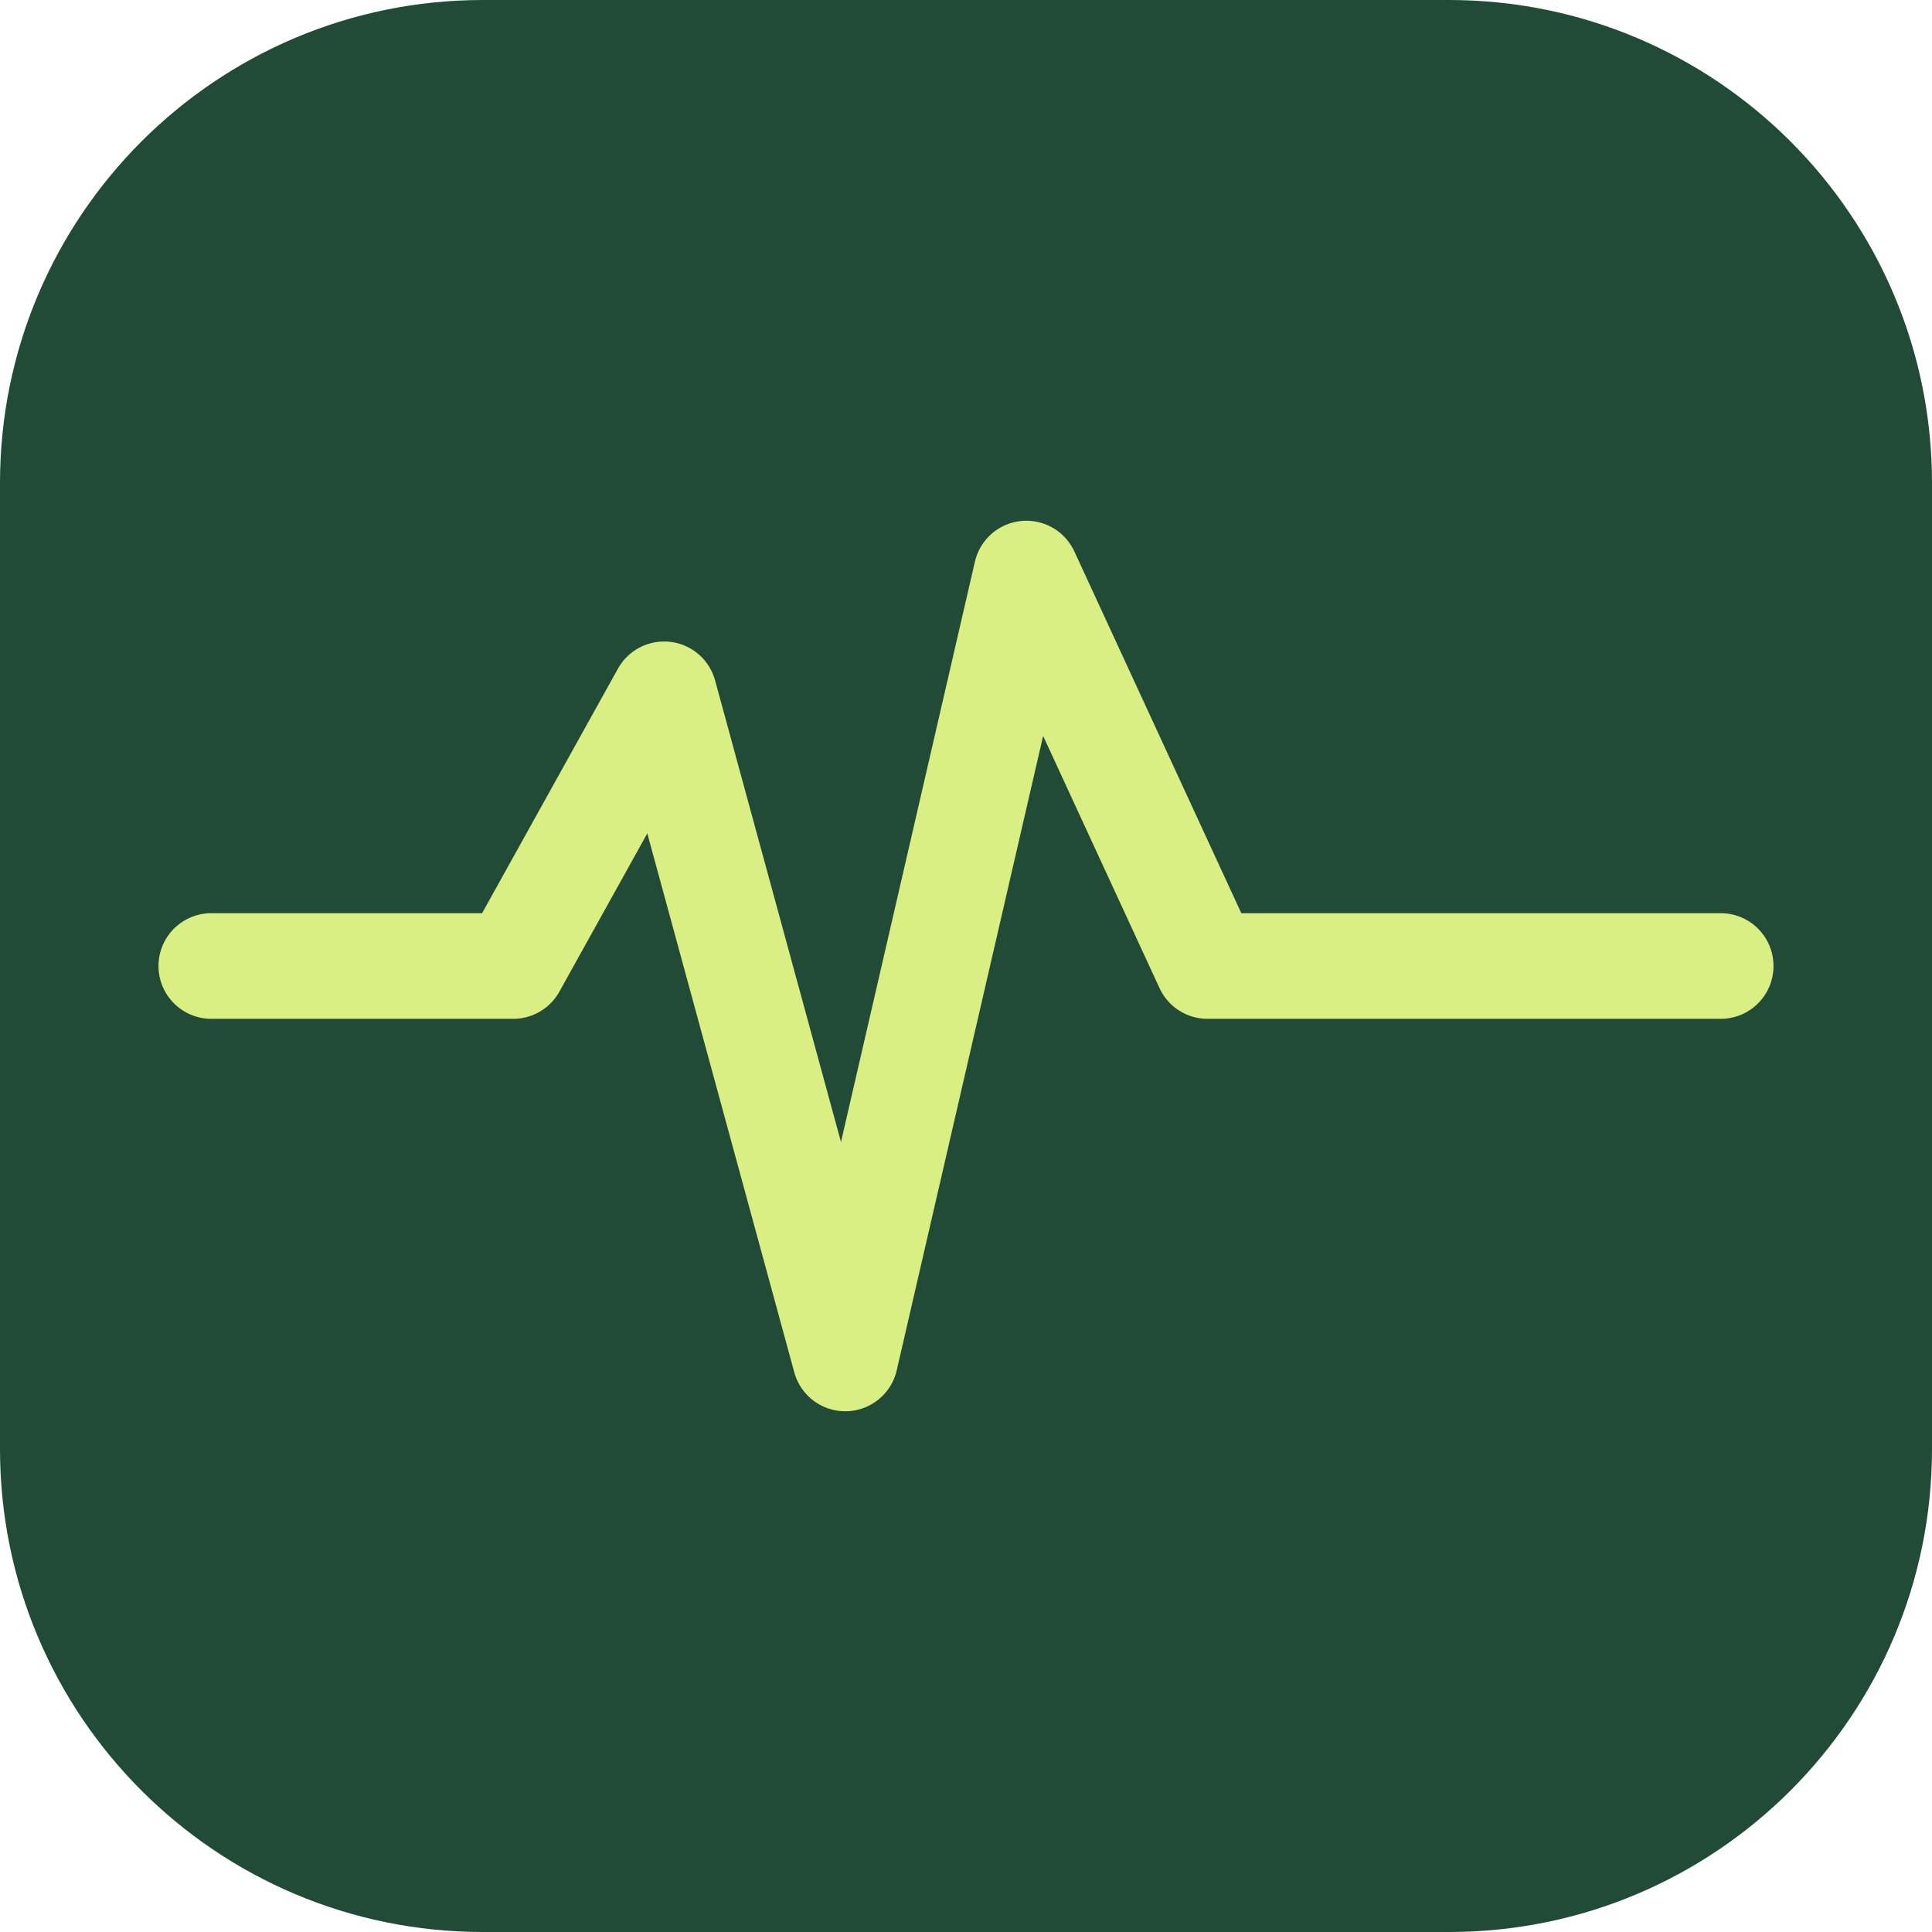
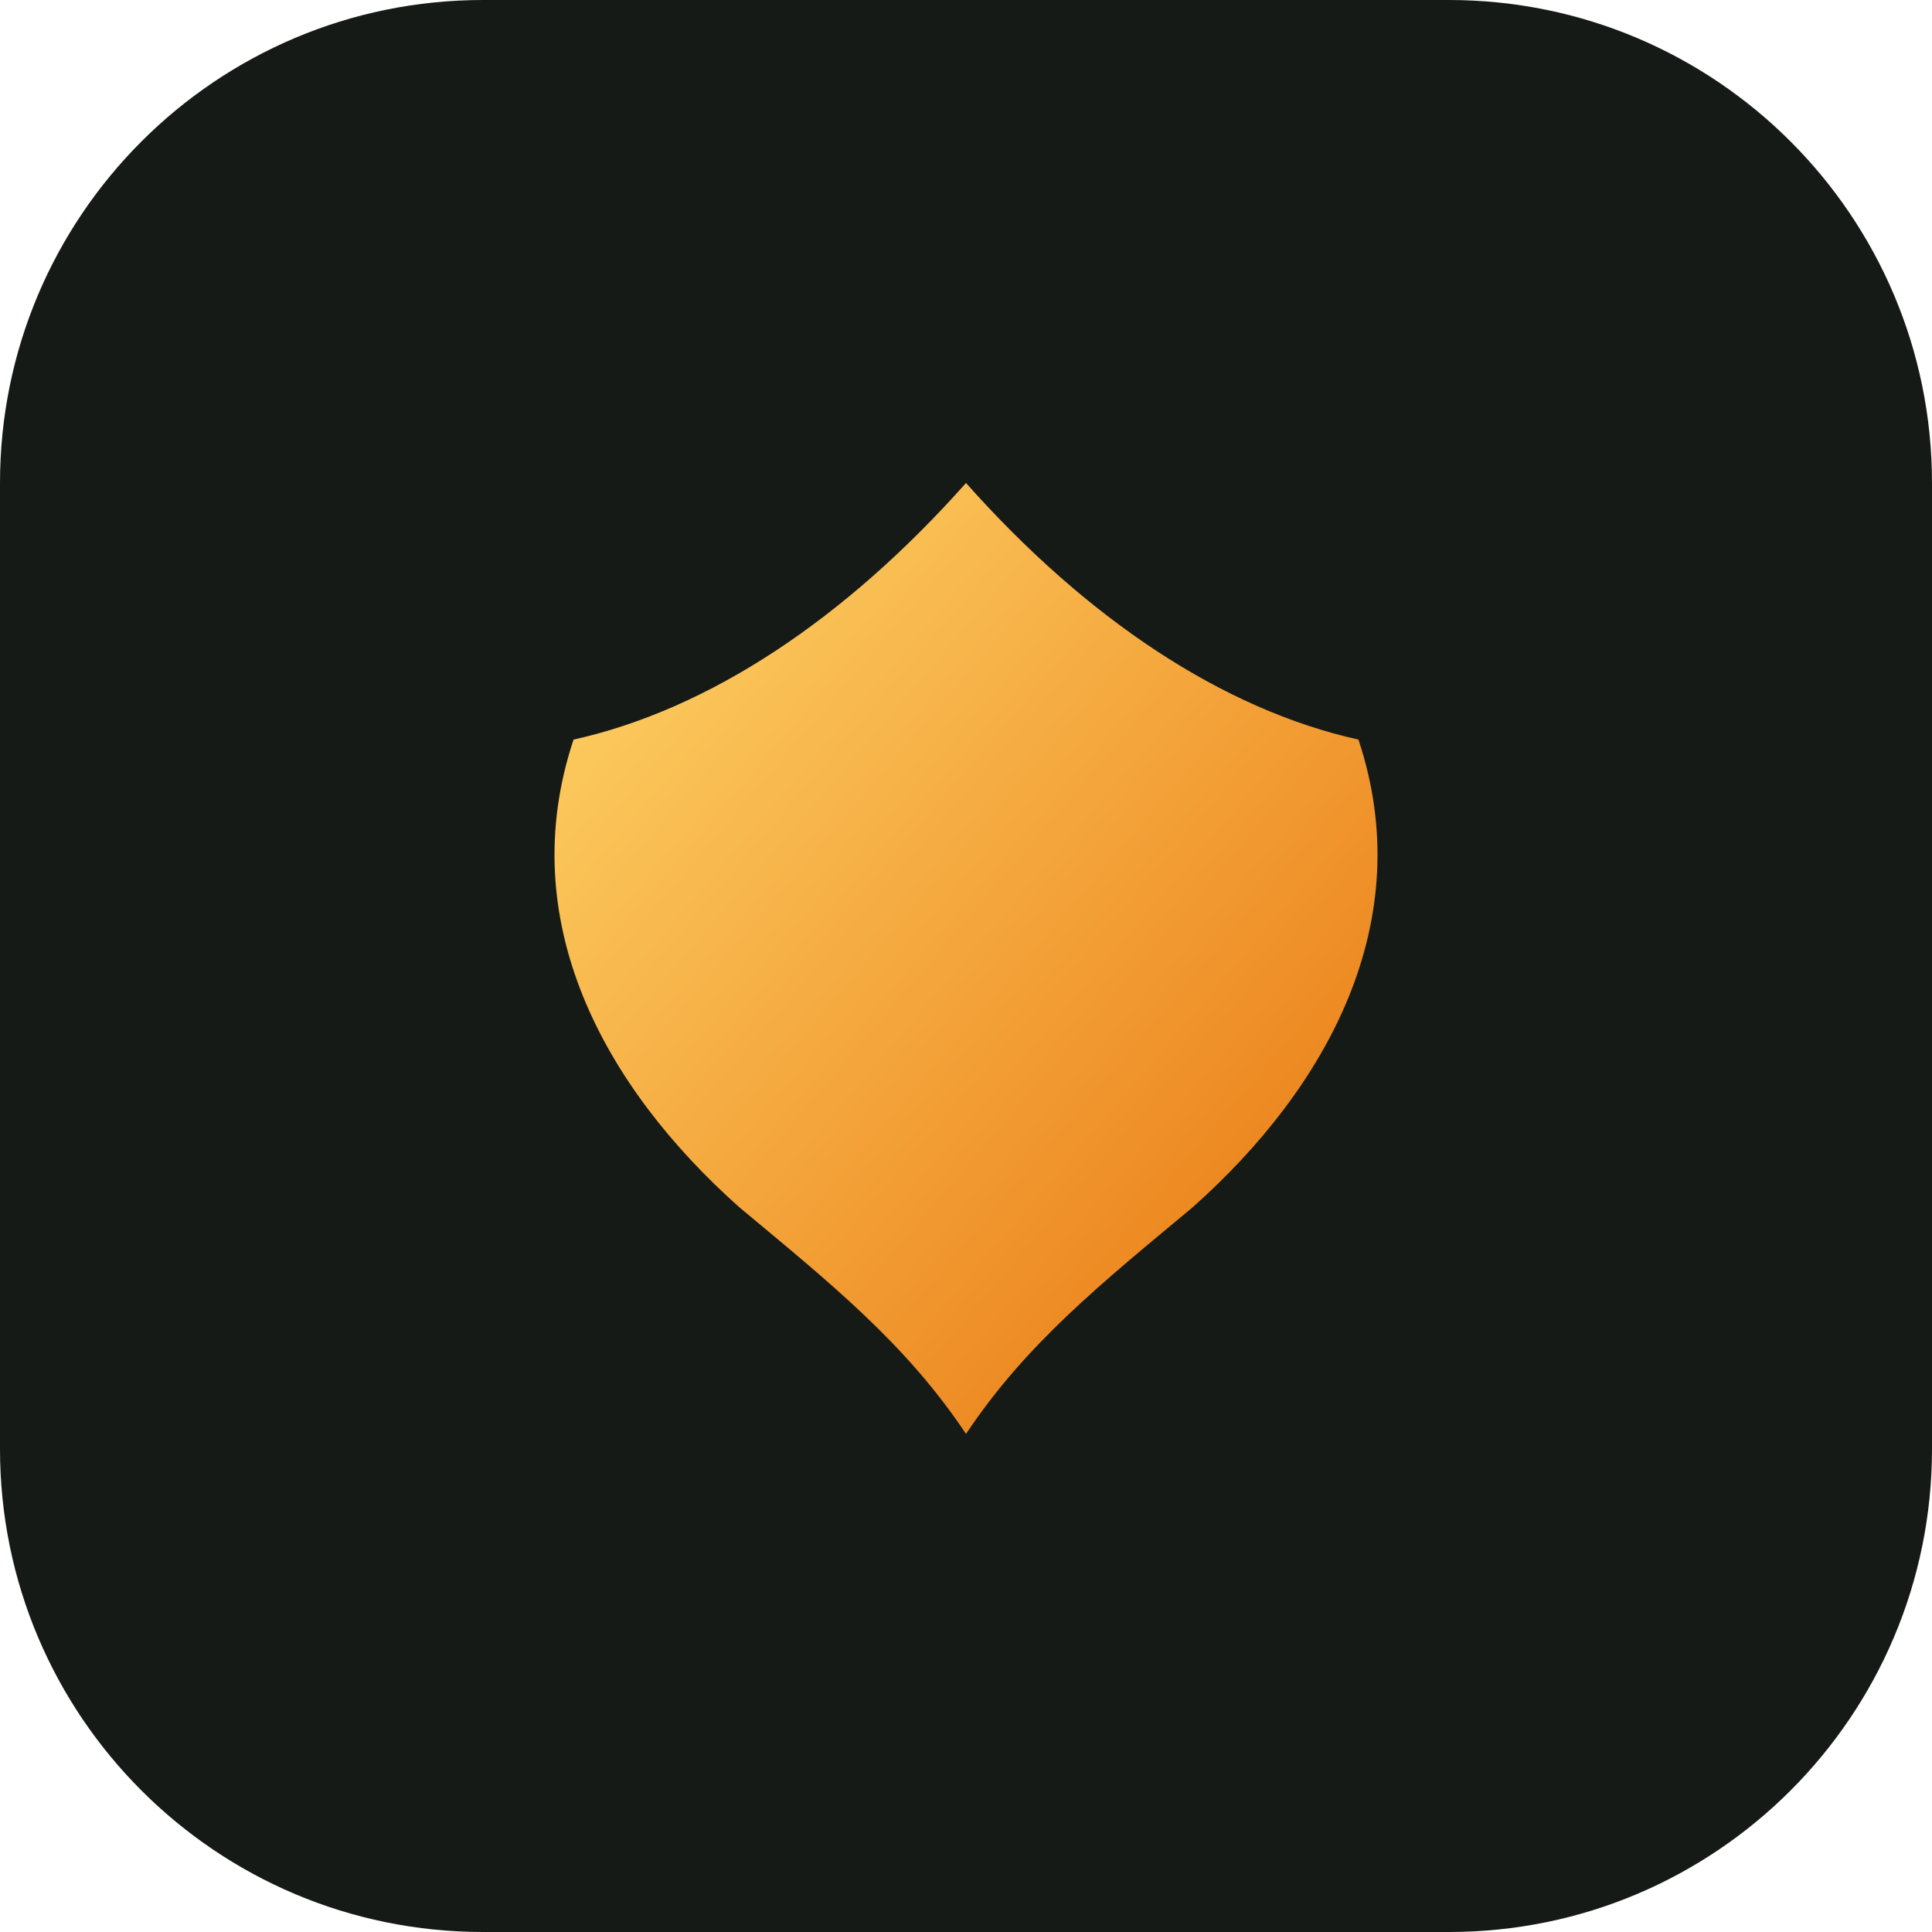
<svg xmlns="http://www.w3.org/2000/svg" viewBox="0 0 128 128">
-   <rect width="128" height="128" rx="32" fill="#214b36" />
-   <path d="M14 64H34L44 46L56 90L68 38L80 64H114" fill="none" stroke="#d9ef83" stroke-width="7" stroke-linecap="round" stroke-linejoin="round" />
+   <defs>
+     <linearGradient id="g" x1="0" y1="0" x2="1" y2="1">
+       <stop offset="0%" stop-color="#ffd76a" />
+       <stop offset="100%" stop-color="#e8720c" />
+     </linearGradient>
+   </defs>
+   <rect width="128" height="128" rx="32" fill="#161a16" />
+   <path d="M64 32c-8 9-17 15-26 17-4 12 2 23 11 31 6 5 11 9 15 15 4-6 9-10 15-15 9-8 15-19 11-31-9-2-18-8-26-17Z" fill="url(#g)" />
</svg>
